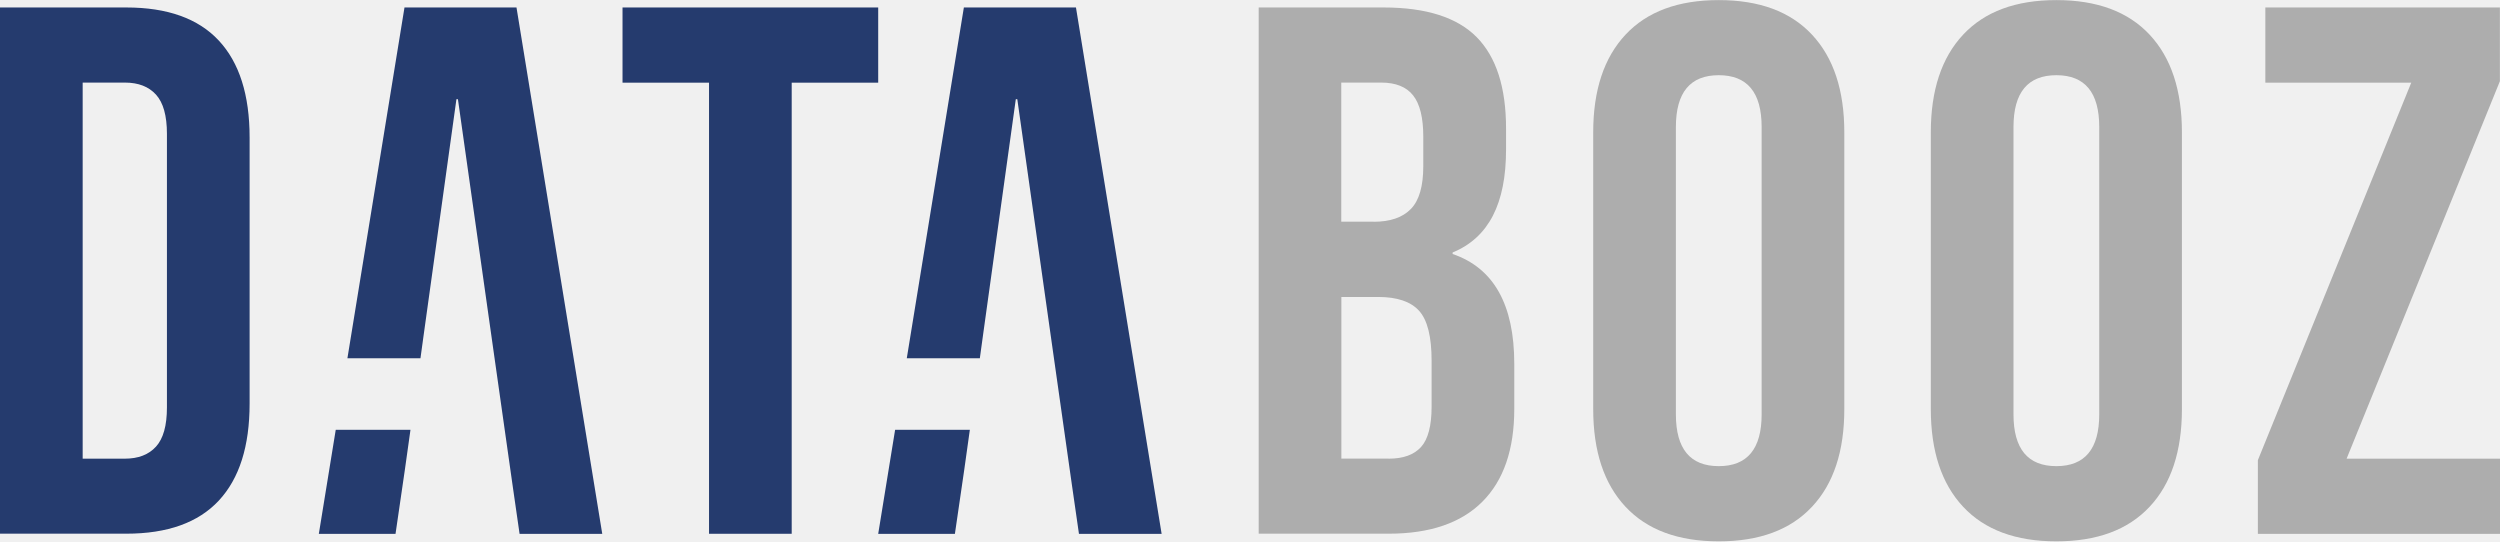
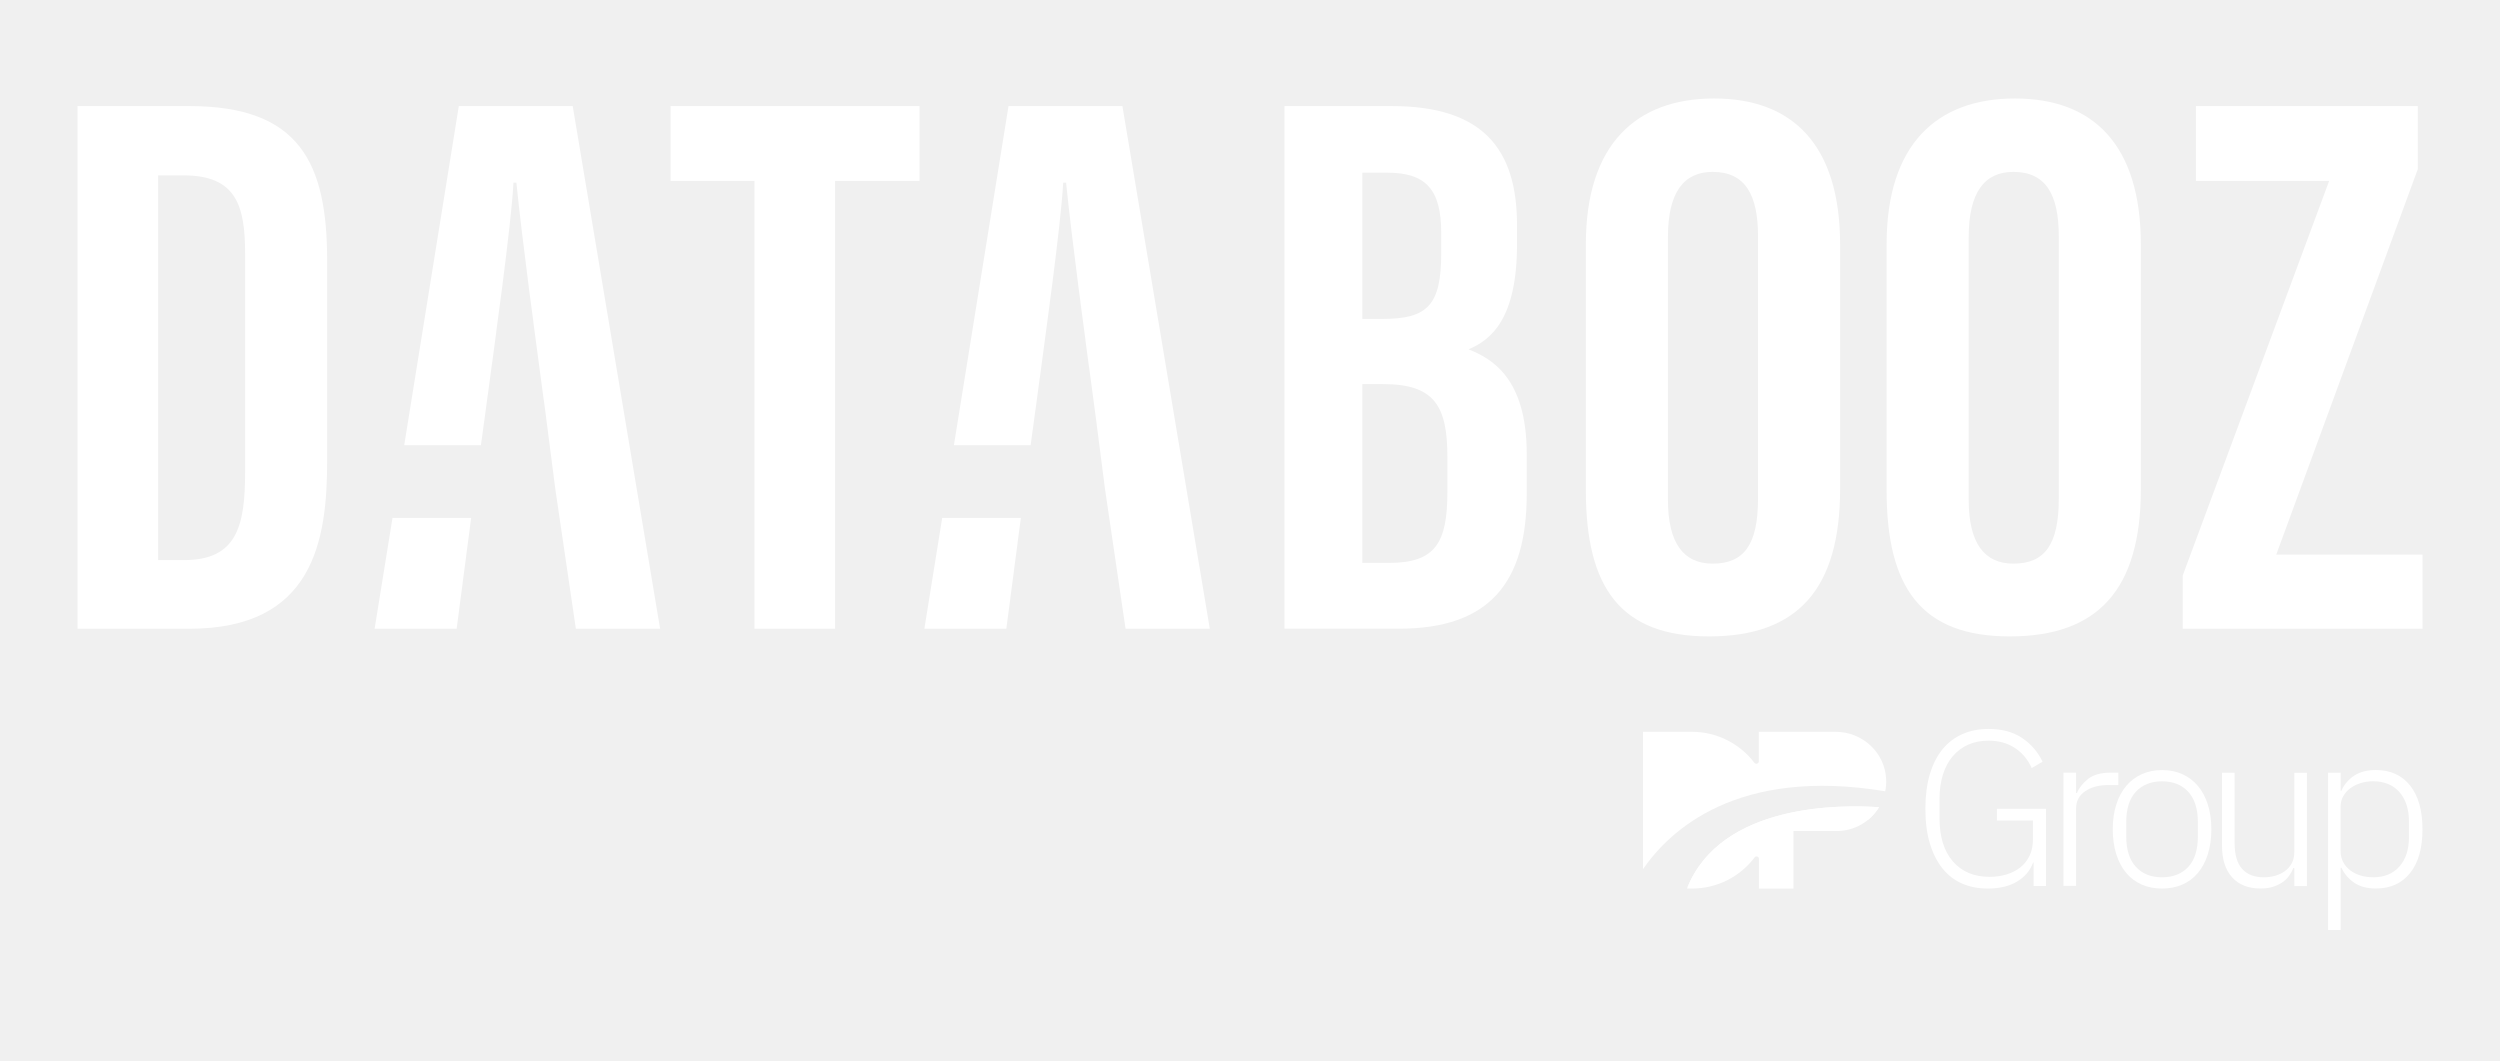
- <svg xmlns="http://www.w3.org/2000/svg" version="1.1" id="Livello_1" x="0px" y="0px" viewBox="0 0 267.62 57.95" style="enable-background:new 0 0 267.62 57.95;" xml:space="preserve">
-   <style type="text/css">
- 	.st0{fill:#253B6E;}
- 	.st1{fill:#ADADAD;}
- </style>
-   <path class="st0" d="M0,0.8h13.52c4.4,0,7.7,1.18,9.9,3.54c2.2,2.36,3.3,5.82,3.3,10.38v28.49c0,4.56-1.1,8.02-3.3,10.38  c-2.2,2.36-5.5,3.54-9.9,3.54H0V0.8z M13.36,49.1c1.45,0,2.56-0.43,3.34-1.29c0.78-0.86,1.17-2.25,1.17-4.19v-29.3  c0-1.93-0.39-3.33-1.17-4.19c-0.78-0.86-1.89-1.29-3.34-1.29H8.85V49.1H13.36z" />
-   <path class="st0" d="M75.9,8.85h-9.26V0.8h27.37v8.05h-9.26v48.29H75.9V8.85z" />
-   <path class="st1" d="M134.74,0.8h13.36c4.56,0,7.89,1.06,9.98,3.18c2.09,2.12,3.14,5.38,3.14,9.78v2.25c0,2.9-0.47,5.26-1.41,7.08  c-0.94,1.82-2.37,3.14-4.31,3.94v0.16c4.4,1.5,6.6,5.42,6.6,11.75v4.83c0,4.35-1.14,7.66-3.42,9.94c-2.28,2.28-5.62,3.42-10.02,3.42  h-13.92V0.8z M147.05,23.74c1.77,0,3.1-0.46,3.98-1.37c0.89-0.91,1.33-2.44,1.33-4.59v-3.14c0-2.04-0.36-3.51-1.09-4.43  c-0.72-0.91-1.86-1.37-3.42-1.37h-4.27v14.89H147.05z M148.66,49.1c1.56,0,2.71-0.42,3.46-1.25c0.75-0.83,1.13-2.27,1.13-4.31v-4.91  c0-2.58-0.44-4.36-1.33-5.35c-0.89-0.99-2.35-1.49-4.39-1.49h-3.94v17.3H148.66z" />
-   <path class="st1" d="M174.01,54.25c-2.31-2.47-3.46-5.96-3.46-10.46V14.17c0-4.51,1.15-7.99,3.46-10.46c2.31-2.47,5.63-3.7,9.98-3.7  s7.67,1.23,9.98,3.7c2.31,2.47,3.46,5.96,3.46,10.46v29.62c0,4.51-1.15,8-3.46,10.46c-2.31,2.47-5.63,3.7-9.98,3.7  S176.32,56.72,174.01,54.25z M188.58,44.35V13.6c0-3.7-1.53-5.55-4.59-5.55s-4.59,1.85-4.59,5.55v30.75c0,3.7,1.53,5.55,4.59,5.55  S188.58,48.05,188.58,44.35z" />
-   <path class="st1" d="M210.15,54.25c-2.31-2.47-3.46-5.96-3.46-10.46V14.17c0-4.51,1.15-7.99,3.46-10.46c2.31-2.47,5.63-3.7,9.98-3.7  s7.67,1.23,9.98,3.7c2.31,2.47,3.46,5.96,3.46,10.46v29.62c0,4.51-1.15,8-3.46,10.46c-2.31,2.47-5.63,3.7-9.98,3.7  S212.46,56.72,210.15,54.25z M224.72,44.35V13.6c0-3.7-1.53-5.55-4.59-5.55s-4.59,1.85-4.59,5.55v30.75c0,3.7,1.53,5.55,4.59,5.55  S224.72,48.05,224.72,44.35z" />
-   <path class="st1" d="M241.7,49.26l16.42-40.41h-15.62V0.8h25.11v7.89L251.2,49.1h16.42v8.05H241.7V49.26z" />
+ <svg xmlns="http://www.w3.org/2000/svg" id="Livello_1" data-name="Livello 1" viewBox="0 0 437.65 185.59">
+   <defs>
+     <style>
+       .cls-1 {
+         fill: #fff;
+         stroke-width: 0px;
+       }
+     </style>
+   </defs>
  <g>
+     <path class="cls-1" d="m13.57,18.57h19.57c19.41,0,24.13,10.06,24.13,27.04v35.09c0,13.99-2.4,29.37-24.16,29.37H13.57V18.57Zm14.11,79.48h4.53c9.27,0,10.7-5.97,10.7-15.44v-38.12c0-8.41-1.48-13.79-10.79-13.79h-4.44v67.35Z" />
+     <path class="cls-1" d="m132.08,31.67h-14.69v-13.1h43.58v13.1h-14.78v78.4h-14.11V31.67Z" />
+     <path class="cls-1" d="m224.86,18.57h18.78c15.84,0,21.93,7.41,21.93,20.83v3.36c0,12.98-4.49,16.73-8.49,18.39,4.08,1.63,10.19,5.04,10.19,18.35v6.94c0,15.47-6.45,23.62-22.38,23.62h-20.03V18.57Zm17.19,37.26c7.89,0,10.25-2.44,10.25-11.51v-3.57c0-7.59-2.7-10.52-9.45-10.52h-4.36v25.6h3.56Zm-3.56,42.71h4.71c8.15,0,10.18-3.6,10.18-12.46v-6.09c0-8.92-2.26-12.75-11.25-12.75h-3.64v31.3Z" />
+     <path class="cls-1" d="m322.13,42.86v42.73c0,17.53-7.44,25.82-22.94,25.82s-21.57-8.5-21.57-25.58v-43.07c0-17.52,8.82-25.52,22.46-25.52s22.05,8.01,22.05,25.62Zm-30.14-1.38v46.02c0,7.6,2.74,11.17,7.83,11.17,5.48,0,7.94-3.33,7.94-11.38v-45.92c0-7.26-2.23-11.28-7.95-11.28-5.08,0-7.82,3.64-7.82,11.38Z" />
+     <path class="cls-1" d="m374.78,42.86v42.73c0,17.53-7.44,25.82-22.94,25.82s-21.57-8.5-21.57-25.58v-43.07c0-17.52,8.82-25.52,22.46-25.52s22.05,8.01,22.05,25.62Zm-30.14-1.38v46.02c0,7.6,2.74,11.17,7.83,11.17,5.48,0,7.94-3.33,7.94-11.38v-45.92c0-7.26-2.23-11.28-7.95-11.28-5.08,0-7.82,3.64-7.82,11.38Z" />
+     <path class="cls-1" d="m382.11,100.74l25.63-69.07h-23.32v-13.1h38.84v11.04l-24.78,67.48h25.61v12.98h-41.98v-9.33Z" />
    <g>
-       <polygon class="st0" points="55.29,0.8 43.3,0.8 37.19,38.35 45.01,38.35 45.38,35.66 48.86,10.62 49.02,10.62 52.87,37.84     54.88,52.01 55.62,57.15 64.47,57.15   " />
-       <polygon class="st0" points="34.13,57.15 42.34,57.15 43.34,50.29 43.94,46.01 35.94,46.01   " />
+       <polygon class="cls-1" points="164.94 90.67 161.82 110.07 176.17 110.07 178.71 90.67 164.94 90.67" />
+       <path class="cls-1" d="m196.49,18.57h-19.94l-9.56,59.37h13.43l.73-5.33c1.82-13.5,4.57-33.09,4.97-40.63h.51c1.05,10.35,3.05,25.09,5.14,40.63l1.67,12.98,3.6,24.48h14.75l-15.3-91.5Z" />
+     </g>
+     <g>
+       <polygon class="cls-1" points="68.71 90.67 65.58 110.07 79.94 110.07 82.48 90.67 68.71 90.67" />
+       <path class="cls-1" d="m100.26,18.57h-19.94l-9.56,59.37h13.43l.73-5.33c1.82-13.5,4.57-33.09,4.97-40.63h.51c1.05,10.35,3.05,25.09,5.14,40.63l1.67,12.98,3.6,24.48h14.75l-15.3-91.5Z" />
    </g>
  </g>
  <g>
    <g>
-       <polygon class="st0" points="115.18,0.8 103.18,0.8 97.07,38.35 104.89,38.35 105.26,35.66 108.74,10.62 108.9,10.62     112.75,37.84 114.76,52.01 115.5,57.15 124.35,57.15   " />
-       <polygon class="st0" points="94.01,57.15 102.22,57.15 103.22,50.29 103.82,46.01 95.82,46.01   " />
+       <g>
+         <path class="cls-1" d="m330.03,138.51c.14-.67.19-1.37.16-2.09-.2-4.68-4.16-8.31-8.84-8.31h-7.41s-6.04,0-6.04,0v5.16c0,.42-.53.59-.78.26-2.51-3.29-6.47-5.42-10.92-5.42h-8.58v24.05c4.67-6.79,16.5-17.93,42.4-13.64Z" />
+         <path class="cls-1" d="m295.32,155.55h.89c4.48,0,8.45-2.14,10.96-5.46.24-.32.75-.15.75.25v5.22h6.04v-10.08h7.57c3.14,0,5.89-1.67,7.42-4.16-6.54-.46-27.71-.73-33.62,14.24Z" />
+       </g>
+       <path class="cls-1" d="m327,143.52c.76-.62,1.42-1.37,1.93-2.21-6.54-.46-27.71-.73-33.62,14.24h0c6.76-12.13,24.73-12.41,31.68-12.03Z" />
+     </g>
+     <g>
+       <path class="cls-1" d="m356.04,150.98h-.12c-.49,1.38-1.41,2.49-2.77,3.32-1.35.83-3.08,1.25-5.17,1.25-1.68,0-3.19-.3-4.53-.89-1.34-.59-2.48-1.48-3.43-2.67-.94-1.19-1.67-2.64-2.19-4.37-.52-1.73-.77-3.74-.77-6.04s.26-4.28.77-6.02c.52-1.74,1.25-3.2,2.21-4.37.95-1.17,2.12-2.06,3.48-2.67,1.37-.61,2.9-.91,4.61-.91,2.32,0,4.27.52,5.84,1.57,1.57,1.05,2.77,2.43,3.6,4.16l-1.9,1.12c-.67-1.5-1.65-2.67-2.94-3.52-1.29-.85-2.83-1.28-4.61-1.28-1.32,0-2.5.23-3.56.7-1.06.47-1.96,1.14-2.71,2.02-.75.88-1.32,1.95-1.72,3.22-.4,1.27-.6,2.71-.6,4.31v3.3c0,3.26.78,5.79,2.34,7.59,1.56,1.8,3.71,2.7,6.44,2.7,1.03,0,2.01-.14,2.92-.41.92-.27,1.72-.68,2.42-1.22.7-.54,1.24-1.23,1.64-2.06.4-.83.6-1.8.6-2.91v-3.26h-6.31v-2.05h8.59v13.51h-2.17v-4.11Z" />
+       <path class="cls-1" d="m361.23,155.08v-19.82h2.21v3.56h.15c.39-.93,1.05-1.75,1.97-2.48.93-.72,2.24-1.08,3.95-1.08h1.32v2.17h-1.74c-1.65,0-3.01.36-4.06,1.08-1.06.72-1.59,1.73-1.59,3.02v13.55h-2.21Z" />
+       <path class="cls-1" d="m378.49,155.55c-1.32,0-2.5-.23-3.56-.7-1.06-.46-1.96-1.14-2.71-2.03-.75-.89-1.33-1.98-1.74-3.27-.41-1.29-.62-2.75-.62-4.37s.21-3.08.62-4.35c.41-1.28.99-2.36,1.74-3.25.75-.89,1.65-1.57,2.71-2.05,1.06-.48,2.24-.72,3.56-.72s2.5.24,3.56.72c1.06.48,1.96,1.16,2.71,2.05.75.89,1.33,1.97,1.74,3.25.41,1.28.62,2.73.62,4.35s-.21,3.08-.62,4.37c-.41,1.29-.99,2.38-1.74,3.27-.75.89-1.65,1.57-2.71,2.03-1.06.46-2.24.7-3.56.7Zm0-1.97c1.94,0,3.46-.61,4.59-1.82,1.12-1.21,1.68-2.99,1.68-5.34v-2.48c0-2.32-.56-4.1-1.68-5.32-1.12-1.23-2.65-1.84-4.59-1.84s-3.46.61-4.59,1.82c-1.12,1.21-1.68,2.99-1.68,5.34v2.48c0,2.32.56,4.1,1.68,5.32,1.12,1.23,2.65,1.84,4.59,1.84Z" />
+       <path class="cls-1" d="m401.63,151.95h-.15c-.18.46-.43.92-.74,1.35-.31.44-.7.82-1.16,1.14-.46.32-1.01.59-1.64.79-.63.21-1.37.31-2.23.31-2.12,0-3.77-.65-4.95-1.95-1.19-1.3-1.78-3.17-1.78-5.59v-12.73h2.21v12.31c0,2.04.44,3.55,1.32,4.53.88.98,2.14,1.47,3.79,1.47.7,0,1.36-.09,1.99-.27.63-.18,1.2-.45,1.7-.81.5-.36.9-.82,1.2-1.37.3-.55.45-1.21.45-1.95v-13.89h2.21v19.82h-2.21v-3.14Z" />
+       <path class="cls-1" d="m407.55,135.27h2.21v3.17h.12c.49-1.11,1.24-1.99,2.24-2.65,1.01-.66,2.27-.99,3.79-.99,2.55,0,4.55.9,6,2.71,1.44,1.81,2.17,4.36,2.17,7.66s-.72,5.86-2.17,7.66c-1.45,1.81-3.44,2.71-6,2.71-1.52,0-2.77-.33-3.75-.99-.98-.66-1.74-1.54-2.28-2.65h-.12v10.91h-2.21v-27.56Zm7.86,18.31c1.99,0,3.53-.63,4.64-1.9,1.11-1.26,1.66-2.97,1.66-5.11v-2.79c0-2.14-.56-3.84-1.66-5.11-1.11-1.26-2.66-1.9-4.64-1.9-.77,0-1.5.11-2.19.33-.68.22-1.28.52-1.8.91-.52.39-.92.85-1.22,1.39-.3.54-.45,1.14-.45,1.78v7.86c0,.7.15,1.32.45,1.88.3.56.7,1.03,1.22,1.43.52.4,1.12.7,1.8.91.68.21,1.41.31,2.19.31Z" />
    </g>
  </g>
</svg>
